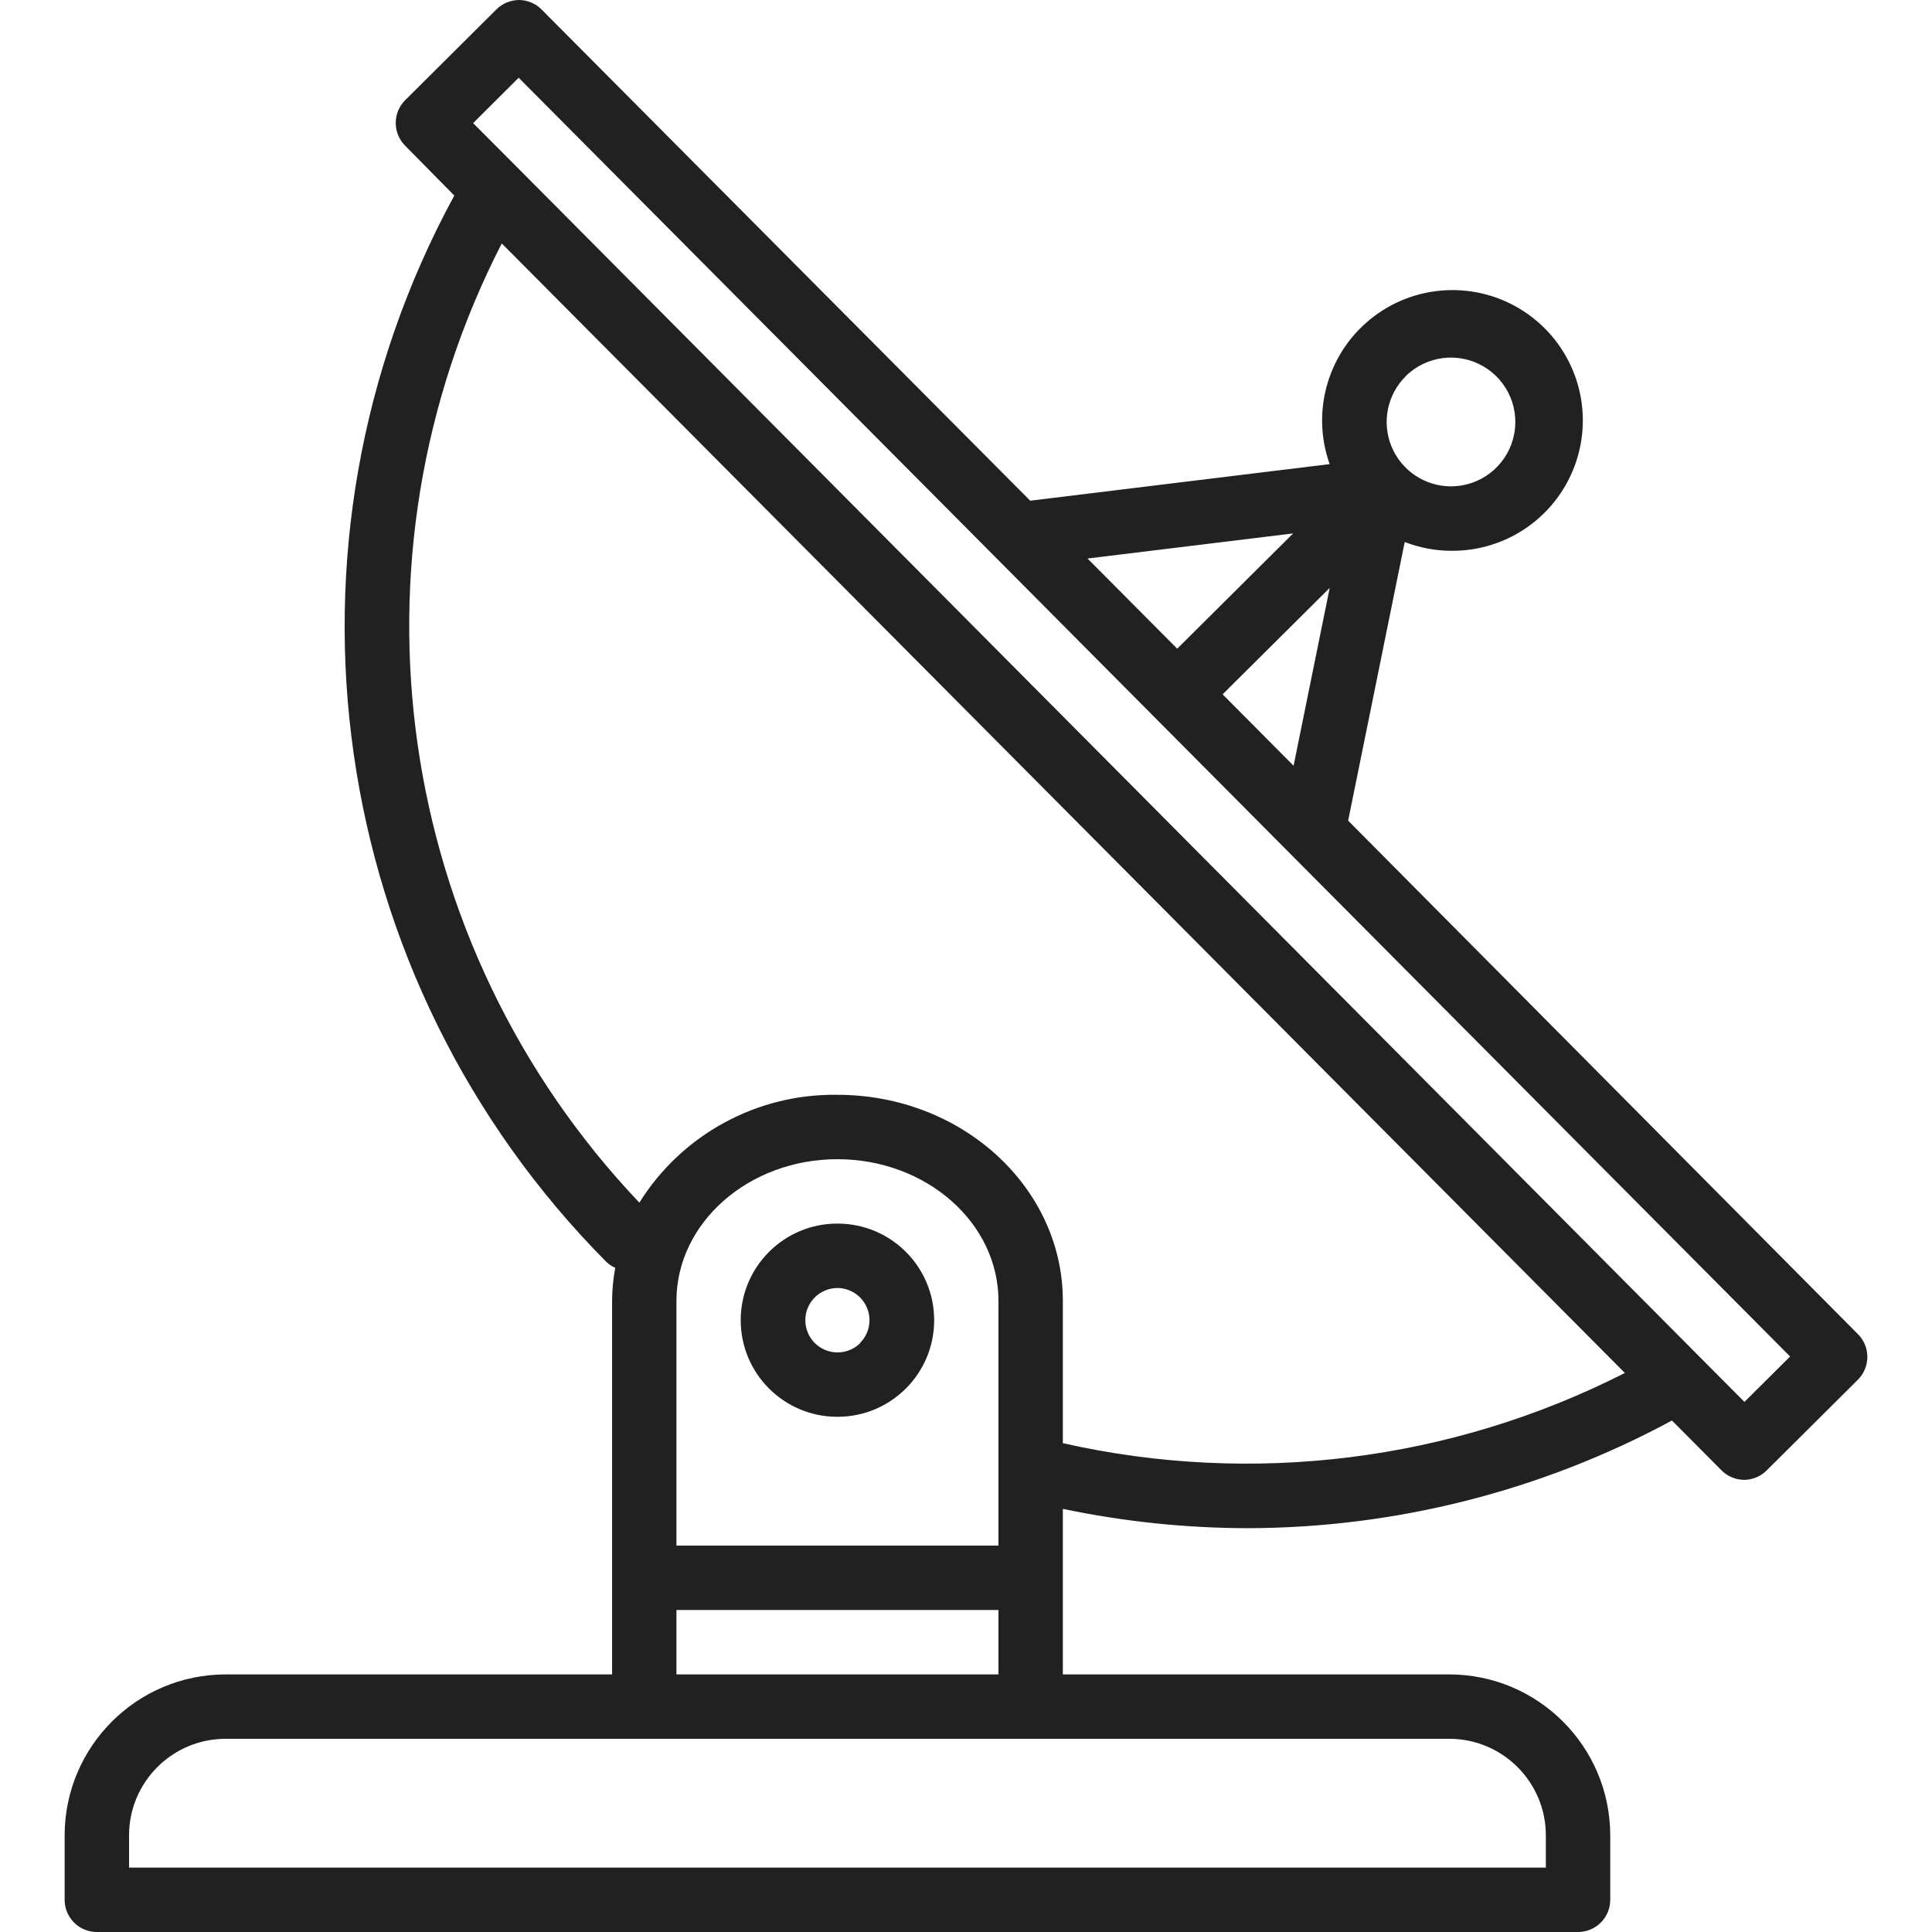
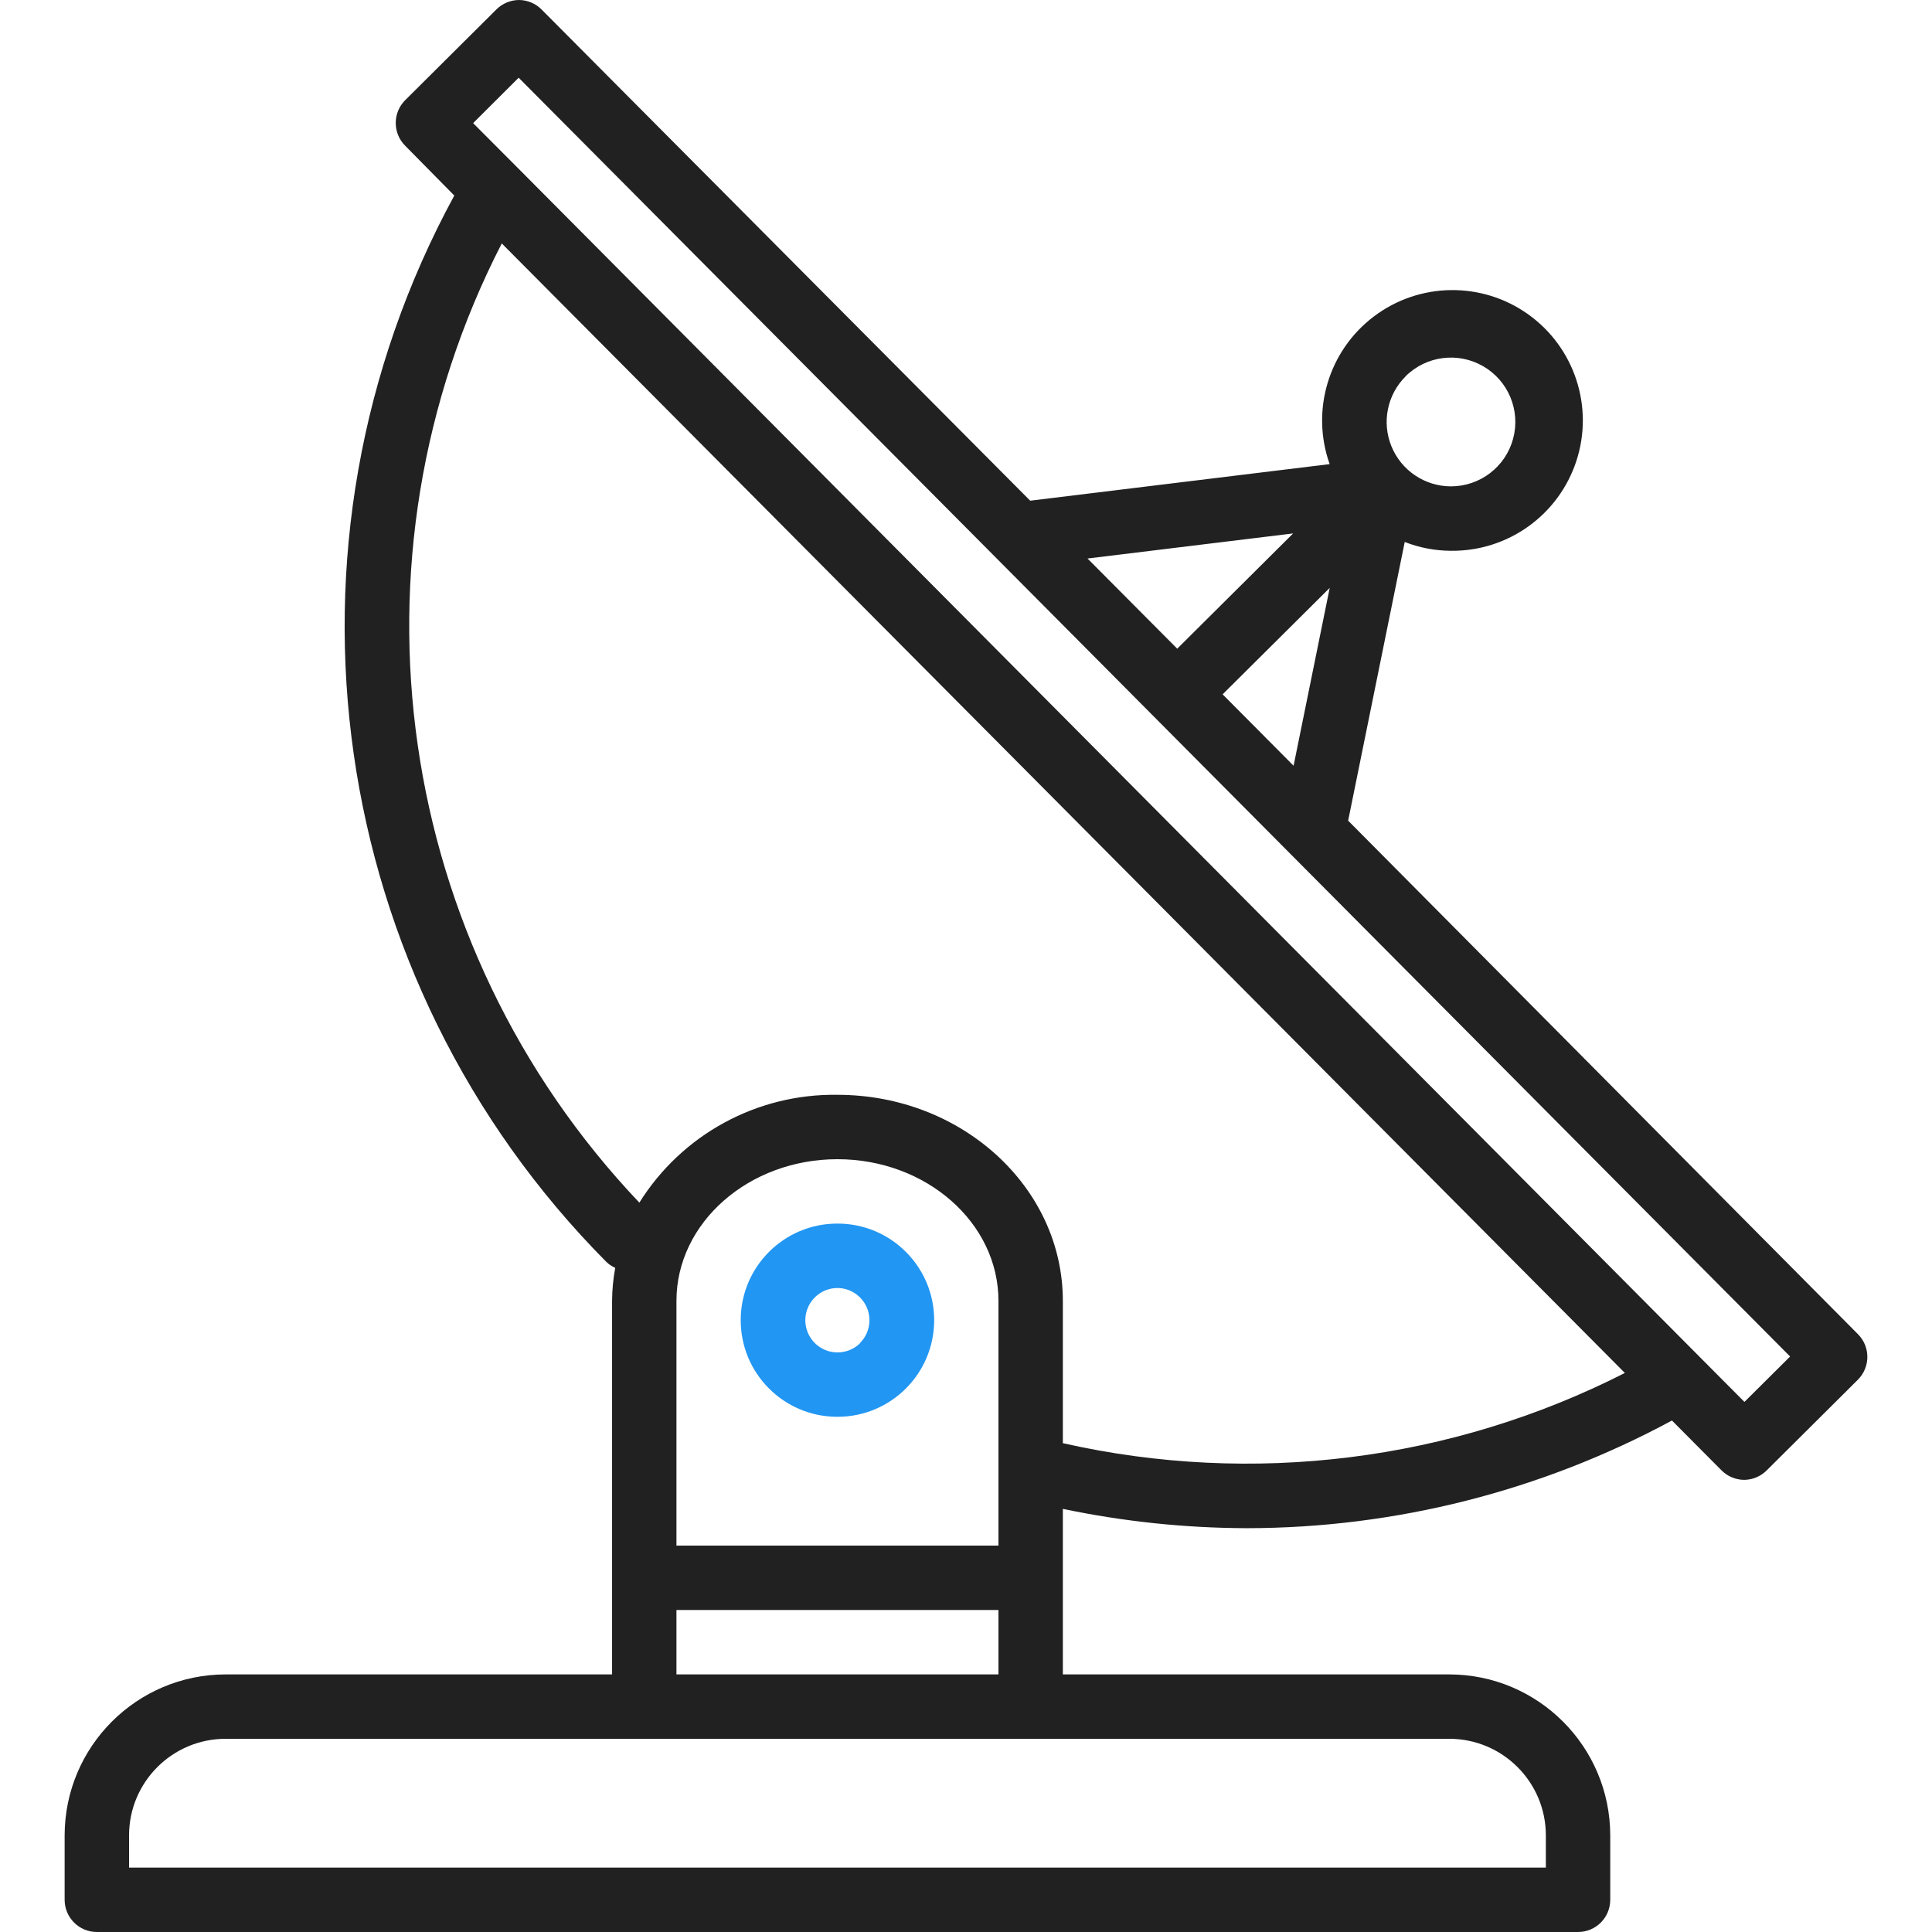
<svg xmlns="http://www.w3.org/2000/svg" width="70" height="70" fill="none">
  <path d="M67.316 48.339l-18.47-18.605 2.05-10.097a4.655 4.655 0 001.66.319h.014a4.723 4.723 0 10-4.394-3.14l-10.85 1.325L19.628.35a1.166 1.166 0 00-.824-.35c-.306.002-.6.124-.817.34L14.68 3.63a1.167 1.167 0 000 1.65l1.78 1.805a32.686 32.686 0 005.511 38.638c.094.09.202.161.32.213a6.77 6.77 0 00-.114 1.197v13.534h-14A5.84 5.84 0 002.342 66.5v2.333c0 .645.523 1.167 1.167 1.167h53.667c.644 0 1.166-.522 1.166-1.167V66.5a5.84 5.84 0 00-5.833-5.833h-14v-5.998c2.193.46 4.428.694 6.669.7a32.483 32.483 0 0015.4-3.901l1.79 1.8c.216.221.513.347.823.35.306-.002.6-.124.817-.34l3.308-3.29a1.167 1.167 0 000-1.65zM50.925 13.635a2.333 2.333 0 111.645 3.987h-.008a2.333 2.333 0 01-1.633-3.987h-.004zM48.178 21.3l-1.309 6.444-2.571-2.587 3.88-3.857zm-1.325-1.973l-4.2 4.176-3.25-3.267 7.45-.909zM52.509 63a3.5 3.5 0 013.5 3.5v1.167H4.676V66.5a3.5 3.5 0 013.5-3.5h44.333zm-16.333-4.667v2.334H24.509v-2.334h11.667zM24.509 56v-8.867c0-2.83 2.617-5.133 5.833-5.133 3.217 0 5.834 2.303 5.834 5.133V56H24.509zm14-3.71v-5.157c0-4.117-3.663-7.466-8.167-7.466a8.312 8.312 0 00-7.177 3.907A30.34 30.34 0 0118.18 8.82l40.692 40.925a30.233 30.233 0 01-20.363 2.544zm24.695-1.496l-1.644-1.653L18.792 6.116l-1.65-1.655 1.65-1.645L36.15 20.272c.008 0 .013.015.021.021l28.688 28.856-1.655 1.645z" fill="#212121" />
-   <path d="M30.353 44.333h-.01a3.5 3.5 0 10-.011 7h.01a3.5 3.5 0 10.01-7zm.816 4.328a1.167 1.167 0 11-.827-1.994 1.166 1.166 0 01.817 1.993h.01z" fill="#212121" />
+   <path d="M30.353 44.333h-.01a3.5 3.5 0 10-.011 7h.01a3.5 3.5 0 10.01-7zm.816 4.328a1.167 1.167 0 11-.827-1.994 1.167 1.167 0 01.817 1.993h.01z" fill="#2196F3" />
</svg>
